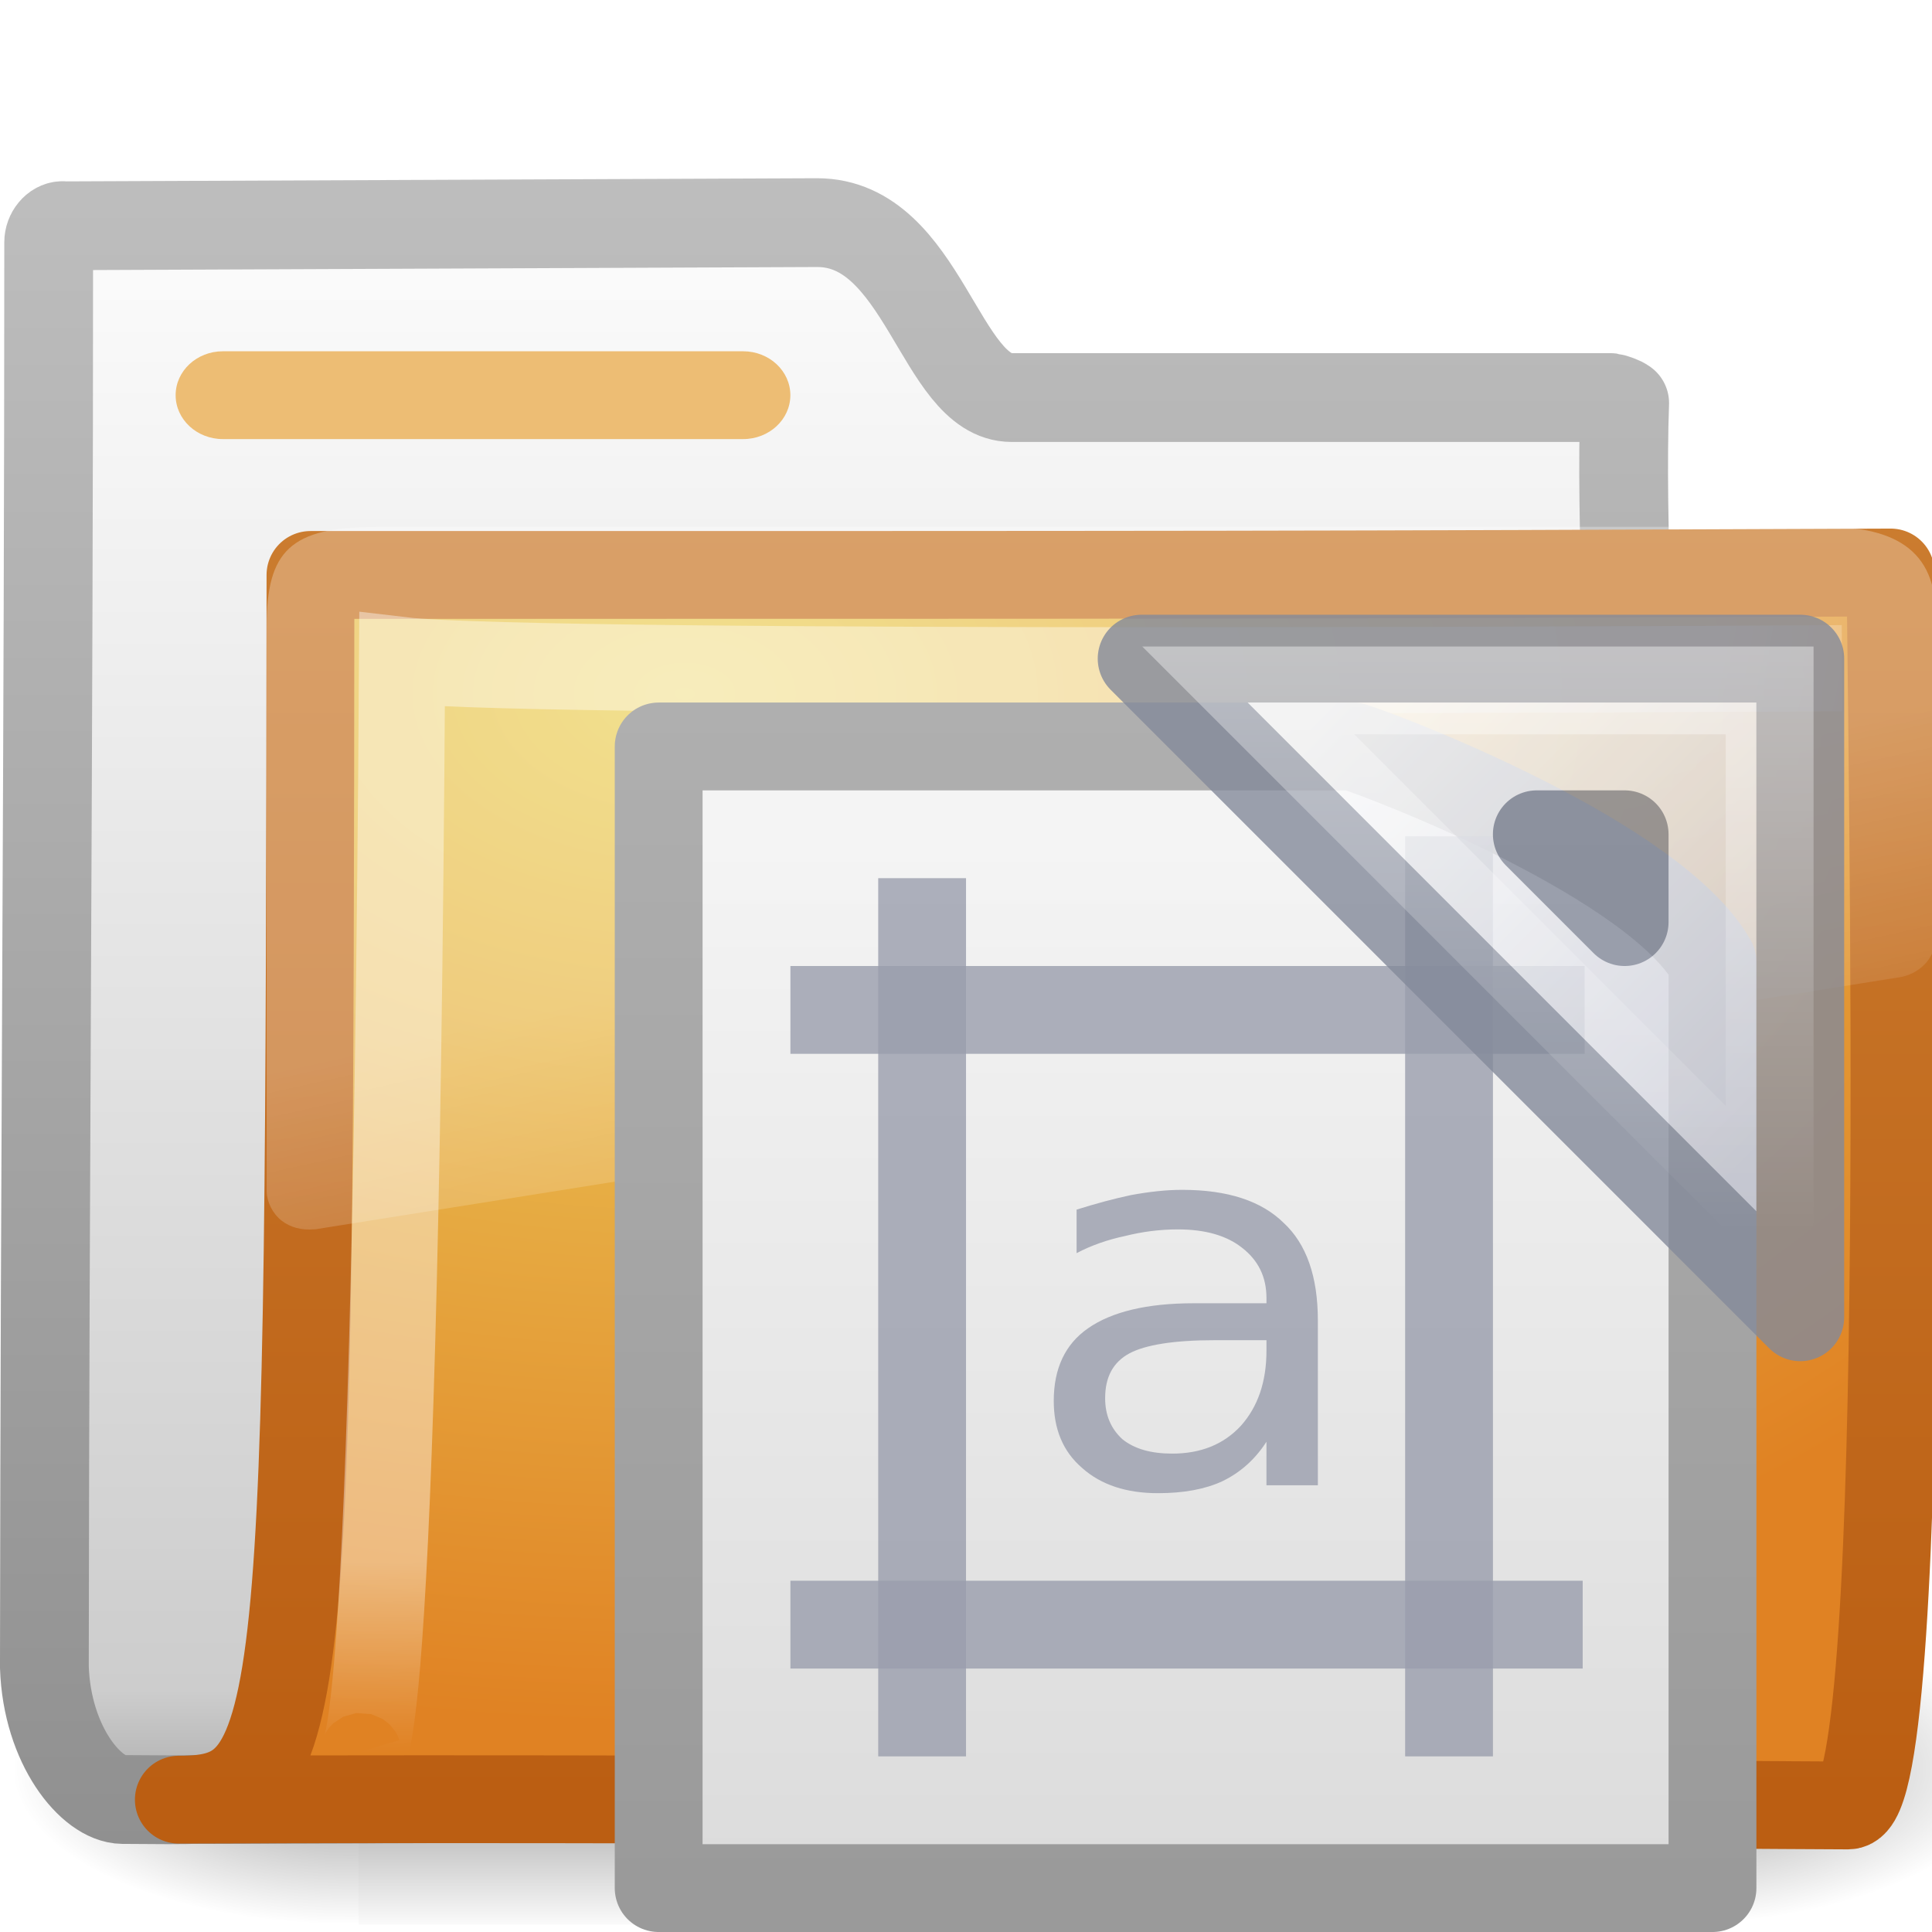
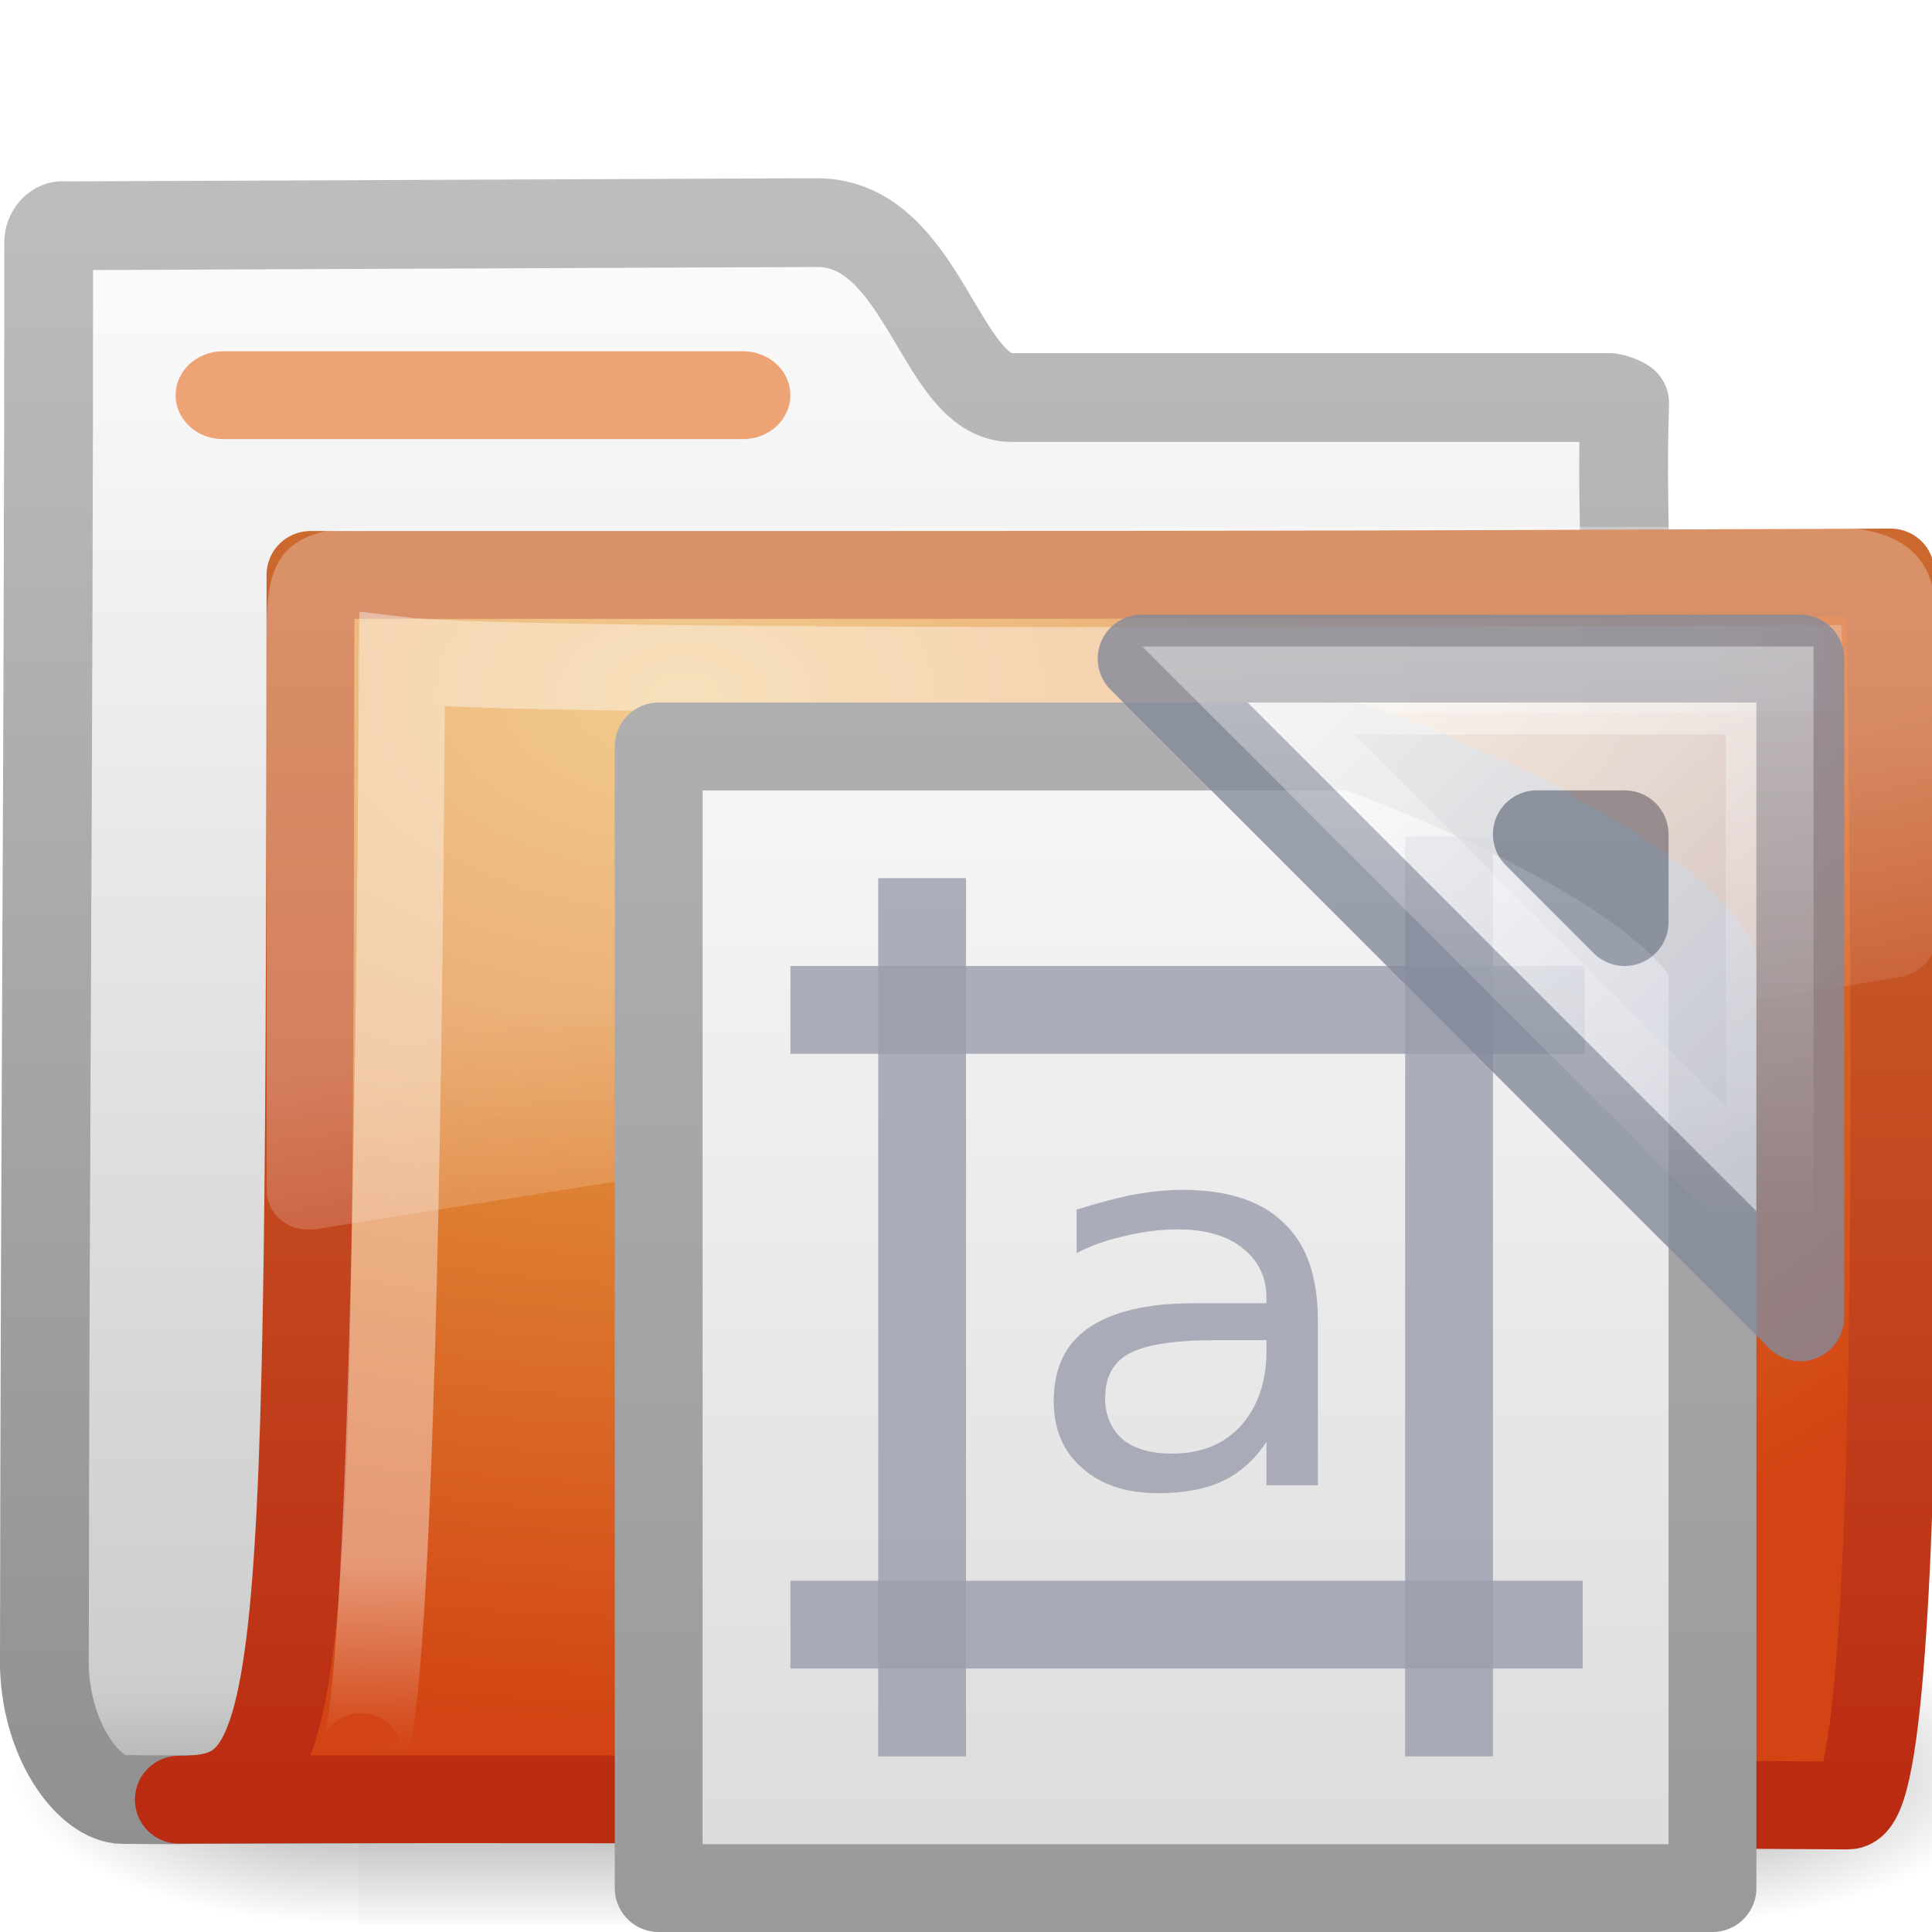
<svg xmlns="http://www.w3.org/2000/svg" xmlns:xlink="http://www.w3.org/1999/xlink" version="1.0" width="22" height="22" id="svg2">
  <defs id="defs4">
    <linearGradient id="linearGradient8265-821-176-38-919-66-249">
      <stop id="stop2687" style="stop-color:#ffffff;stop-opacity:0.275" offset="0" />
      <stop id="stop2689" style="stop-color:#ffffff;stop-opacity:0.078" offset="1" />
    </linearGradient>
    <linearGradient x1="18.031" y1="16.408" x2="20.055" y2="24.628" id="linearGradient3404" xlink:href="#linearGradient8265-821-176-38-919-66-249" gradientUnits="userSpaceOnUse" gradientTransform="matrix(0.4450331,0,0,0.4023652,-16.69887,-15.64618)" />
    <linearGradient id="linearGradient3752">
      <stop id="stop3754" style="stop-color:#ffffff;stop-opacity:1" offset="0" />
      <stop id="stop3760" style="stop-color:#ffffff;stop-opacity:1" offset="0.848" />
      <stop id="stop3756" style="stop-color:#ffffff;stop-opacity:0" offset="1" />
    </linearGradient>
    <radialGradient cx="4.02" cy="5.593" r="10.273" fx="4.02" fy="5.593" id="radialGradient3402" xlink:href="#linearGradient3752" gradientUnits="userSpaceOnUse" gradientTransform="matrix(-0.01680222,1.394281,-1.79662,-0.02165073,-5.365805,-19.33942)" />
-     <linearGradient id="linearGradient3390-178-986-453">
-       <stop id="stop3624" style="stop-color:#bb5e12;stop-opacity:1" offset="0" />
-       <stop id="stop3626" style="stop-color:#cd8033;stop-opacity:1" offset="1" />
-     </linearGradient>
-     <linearGradient x1="9.705" y1="20.882" x2="9.705" y2="4.303" id="linearGradient3400" xlink:href="#linearGradient3390-178-986-453" gradientUnits="userSpaceOnUse" gradientTransform="matrix(0.9945751,0,0,0.9945751,-19.85734,-19.77827)" />
-     <linearGradient id="linearGradient7012-661-145-733-759-865-745-661-970-94">
-       <stop id="stop3618" style="stop-color:#edd563;stop-opacity:1" offset="0" />
-       <stop id="stop3620" style="stop-color:#e08223;stop-opacity:1" offset="1" />
-     </linearGradient>
-     <radialGradient cx="7.819" cy="8.561" r="11.268" fx="7.819" fy="8.561" id="radialGradient3398" xlink:href="#linearGradient7012-661-145-733-759-865-745-661-970-94" gradientUnits="userSpaceOnUse" gradientTransform="matrix(1.689952,0,0,1.043609,-24.96704,-20.53429)" />
+     <linearGradient x1="9.705" y1="20.882" x2="9.705" y2="4.303" id="linearGradient3400" xlink:href="#linearGradient3390-178-986-453-9" gradientUnits="userSpaceOnUse" gradientTransform="matrix(0.9945751,0,0,0.9945751,-19.85734,-19.77827)" />
+     <radialGradient cx="7.819" cy="8.561" r="11.268" fx="7.819" fy="8.561" id="radialGradient3398" xlink:href="#linearGradient7012-661-145-733-759-865-745-661-970-94-4" gradientUnits="userSpaceOnUse" gradientTransform="matrix(1.689952,0,0,1.043609,-24.96704,-20.53429)" />
    <linearGradient id="linearGradient5157">
      <stop id="stop5159" style="stop-color:#c1c1c1;stop-opacity:1" offset="0" />
      <stop id="stop5161" style="stop-color:#909090;stop-opacity:1" offset="1" />
    </linearGradient>
    <linearGradient x1="9.876" y1="2.601" x2="9.876" y2="23.062" id="linearGradient3396" xlink:href="#linearGradient5157" gradientUnits="userSpaceOnUse" gradientTransform="translate(-19.51807,-21.49604)" />
    <linearGradient id="linearGradient11111">
      <stop id="stop11113" style="stop-color:#ffffff;stop-opacity:1" offset="0" />
      <stop id="stop11115" style="stop-color:#cdcdcd;stop-opacity:1" offset="0.91" />
      <stop id="stop11117" style="stop-color:#a1a1a1;stop-opacity:1" offset="1" />
    </linearGradient>
    <linearGradient x1="-28.531" y1="17.956" x2="-28.531" y2="37.503" id="linearGradient3394" xlink:href="#linearGradient11111" gradientUnits="userSpaceOnUse" gradientTransform="translate(14.85993,-35.99737)" />
    <radialGradient cx="605.714" cy="486.648" r="117.143" fx="605.714" fy="486.648" id="radialGradient3392" xlink:href="#linearGradient5060" gradientUnits="userSpaceOnUse" gradientTransform="matrix(-2.774389,0,0,1.969706,112.7623,-872.8854)" />
    <linearGradient id="linearGradient5060">
      <stop id="stop5062" style="stop-color:#000000;stop-opacity:1" offset="0" />
      <stop id="stop5064" style="stop-color:#000000;stop-opacity:0" offset="1" />
    </linearGradient>
    <radialGradient cx="605.714" cy="486.648" r="117.143" fx="605.714" fy="486.648" id="radialGradient3390" xlink:href="#linearGradient5060" gradientUnits="userSpaceOnUse" gradientTransform="matrix(2.774389,0,0,1.969706,-1976.262,-872.8854)" />
    <linearGradient id="linearGradient5048">
      <stop id="stop5050" style="stop-color:#000000;stop-opacity:0" offset="0" />
      <stop id="stop5056" style="stop-color:#000000;stop-opacity:1" offset="0.5" />
      <stop id="stop5052" style="stop-color:#000000;stop-opacity:0" offset="1" />
    </linearGradient>
    <linearGradient x1="302.857" y1="366.648" x2="302.857" y2="609.505" id="linearGradient3388" xlink:href="#linearGradient5048" gradientUnits="userSpaceOnUse" gradientTransform="matrix(2.774389,0,0,1.969706,-1892.179,-872.8854)" />
    <linearGradient x1="45.094" y1="18.404" x2="45.094" y2="31.781" id="linearGradient3032" xlink:href="#linearGradient3428-8" gradientUnits="userSpaceOnUse" gradientTransform="matrix(0.5,0,0,0.5,-21.6994,-21.33693)" />
    <linearGradient id="linearGradient3428-8">
      <stop id="stop3430" style="stop-color:#ffffff;stop-opacity:1" offset="0" />
      <stop id="stop3432" style="stop-color:#ffffff;stop-opacity:0" offset="1" />
    </linearGradient>
    <linearGradient x1="33.877" y1="19.948" x2="44.119" y2="30.191" id="linearGradient3418" xlink:href="#linearGradient3412" gradientUnits="userSpaceOnUse" />
    <linearGradient id="linearGradient3412">
      <stop id="stop3414" style="stop-color:#fcfcfc;stop-opacity:1" offset="0" />
      <stop id="stop3416" style="stop-color:#cbcdd9;stop-opacity:1" offset="1" />
    </linearGradient>
    <linearGradient id="linearGradient3600">
      <stop id="stop3602" style="stop-color:#f4f4f4;stop-opacity:1" offset="0" />
      <stop id="stop3604" style="stop-color:#dbdbdb;stop-opacity:1" offset="1" />
    </linearGradient>
    <linearGradient id="linearGradient3104">
      <stop id="stop3106" style="stop-color:#9a9a9a;stop-opacity:1" offset="0" />
      <stop id="stop3108" style="stop-color:#afafaf;stop-opacity:1" offset="1" />
    </linearGradient>
    <linearGradient x1="25.132" y1="6.729" x2="25.132" y2="47.013" id="linearGradient2928" xlink:href="#linearGradient3600" gradientUnits="userSpaceOnUse" gradientTransform="matrix(0.3285713,0,0,0.3000008,-14.19008,-11.94609)" />
    <linearGradient x1="-51.786" y1="50.786" x2="-51.786" y2="2.906" id="linearGradient2930" xlink:href="#linearGradient3104" gradientUnits="userSpaceOnUse" gradientTransform="matrix(0.2653203,0,0,0.2807561,5.330423,-12.28044)" />
+     <linearGradient id="linearGradient7012-661-145-733-759-865-745-661-970-94-4">
+       <stop id="stop3618-8" style="stop-color:#edb763;stop-opacity:1" offset="0" />
+       <stop id="stop3270" style="stop-color:#de7f32;stop-opacity:1" offset="0.5" />
+       <stop id="stop3620-8" style="stop-color:#d24413;stop-opacity:1" offset="1" />
+     </linearGradient>
+     <linearGradient id="linearGradient3390-178-986-453-9">
+       <stop id="stop3624-7" style="stop-color:#bb2b12;stop-opacity:1" offset="0" />
+       <stop id="stop3626-7" style="stop-color:#cd7233;stop-opacity:1" offset="1" />
+     </linearGradient>
  </defs>
  <g transform="translate(0,-2)" id="layer1">
    <g id="g2902">
      <g transform="translate(0.03630422,-1.2165904e-7)" id="g2589">
        <g transform="translate(19.51807,21.49604)" id="g3377">
          <g transform="matrix(0.5459263,0,0,0.5168524,-20.52011,-22.07422)" id="g3490" style="stroke-width:1.883;stroke-miterlimit:4;stroke-dasharray:none">
            <g transform="matrix(0.02165152,0,0,0.01485743,43.0076,42.68539)" id="g5022" style="stroke-width:104.962;stroke-miterlimit:4;stroke-dasharray:none;display:inline">
              <rect width="1262.665" height="467.587" x="-1559.252" y="-150.697" id="rect2527" style="opacity:0.402;fill:url(#linearGradient3388);fill-opacity:1;fill-rule:nonzero;stroke:none;stroke-width:104.962;marker:none;visibility:visible;display:inline;overflow:visible" />
              <path d="m -304.248,-150.68 c 0,0 0,478.331 0,478.331 142.874,0.9 345.4,-107.17 345.4,-239.196 0,-132.027 -159.437,-239.135 -345.4,-239.135 z" id="path2529" style="opacity:0.402;fill:url(#radialGradient3390);fill-opacity:1;fill-rule:nonzero;stroke:none;stroke-width:104.962;marker:none;visibility:visible;display:inline;overflow:visible" />
              <path d="m -1559.252,-150.68 c 0,0 0,478.331 0,478.331 -142.874,0.9 -345.4,-107.17 -345.4,-239.196 0,-132.027 159.437,-239.135 345.4,-239.135 z" id="path2531" style="opacity:0.402;fill:url(#radialGradient3392);fill-opacity:1;fill-rule:nonzero;stroke:none;stroke-width:104.962;marker:none;visibility:visible;display:inline;overflow:visible" />
            </g>
          </g>
          <path d="m -18.841,-16.927 c -0.086,0 -0.159,0.093 -0.159,0.189 0,5.869 -0.043,10.244 -0.049,16.225 0.029,0.895 0.537,1.505 0.89,1.508 1.013,0.009 0.539,-0.004 1.049,0 6.47,-0.016 11.579,-0.078 18.049,-0.094 0.054,0.007 -1.477,-0.108 -1.462,-1.445 -0.117,-6.104 -0.626,-11.727 -0.531,-14.362 -0.028,-0.024 -0.12,-0.057 -0.161,-0.063 l -6.82,0 c -0.815,0 -1.002,-1.992 -2.214,-1.992 l -8.591,0.036 z" id="path3496" style="fill:url(#linearGradient3394);fill-opacity:1;stroke:url(#linearGradient3396);stroke-width:1.011;stroke-linecap:round;stroke-linejoin:round;stroke-miterlimit:4;stroke-opacity:1;stroke-dasharray:none;display:inline" />
          <path d="m -16.019,-12.949 c 10.57,0 11.03,4.63e-4 17.994,-0.028 0,1.57 0.258,14.04 -0.484,14.04 -0.714,0 -12.046,-0.094 -19.009,-0.066 1.472,0 1.487,-0.851 1.499,-13.946 z" id="path3498" style="fill:url(#radialGradient3398);fill-opacity:1;stroke:url(#linearGradient3400);stroke-width:1;stroke-linecap:round;stroke-linejoin:round;stroke-miterlimit:4;stroke-opacity:1;stroke-dasharray:none;display:inline" />
          <path d="m 1.421,-11.887 c 0,0 -14.832,0.094 -16.397,-0.092 -0.083,13.829 -0.501,12.439 -0.501,12.439" id="path3211" style="opacity:0.4;fill:none;stroke:url(#radialGradient3402);stroke-width:0.981;stroke-linecap:butt;stroke-linejoin:miter;stroke-miterlimit:4;stroke-opacity:1;stroke-dasharray:none;display:inline" />
          <path d="m -15.266,-13.496 c -0.983,0 -1.252,0.274 -1.252,1.132 l 0,6.438 c 0.003,0.115 0.066,0.246 0.167,0.327 0.101,0.08 0.23,0.114 0.375,0.101 0.005,1.07e-4 0.009,1.07e-4 0.014,0 L 2.065,-8.366 c 0.232,-0.033 0.414,-0.215 0.417,-0.428 l 0,-3.571 c 0.06,-0.857 -0.448,-1.132 -1.252,-1.132 l -16.497,0 z" id="path2608" style="fill:url(#linearGradient3404);fill-opacity:1;fill-rule:evenodd;stroke:none" />
          <path d="m -12.054,-10.996 7.906,0 c 0.462,0.146 3.446,1.304 4.094,2.453 l 0,10.547 -12,0 0,-13 z" id="rect2594" style="fill:url(#linearGradient2928);fill-opacity:1;stroke:url(#linearGradient2930);stroke-width:1;stroke-linecap:butt;stroke-linejoin:round;stroke-miterlimit:4;stroke-opacity:1;stroke-dasharray:none;stroke-dashoffset:0;display:inline" />
          <path d="m -3.054,-9.973 0,10.477" id="path3449" style="opacity:0.8;fill:none;stroke:#9a9eac;stroke-width:1;stroke-linecap:butt;stroke-linejoin:miter;stroke-miterlimit:4;stroke-opacity:1;stroke-dasharray:none" />
          <path d="m -1.51,-7.996 -9.044,0" id="path3453" style="opacity:0.8;fill:none;stroke:#9a9eac;stroke-width:1;stroke-linecap:butt;stroke-linejoin:miter;stroke-miterlimit:4;stroke-opacity:1;stroke-dasharray:none" />
          <g transform="matrix(0.5,0,0,0.5,-21.80438,-21.24604)" id="g3553" style="stroke-width:2;stroke-miterlimit:4;stroke-dasharray:none">
            <path d="m 30.5,18.5 15,15 0,-15 -15,0 z m 9,4 2,0 0,2 -2,-2 z" id="path3410" style="opacity:0.8;fill:url(#linearGradient3418);fill-opacity:1;fill-rule:evenodd;stroke:#83899a;stroke-width:2;stroke-linecap:butt;stroke-linejoin:round;stroke-miterlimit:4;stroke-opacity:1;stroke-dasharray:none" />
          </g>
          <path d="m -9.054,-9.496 0,10" id="path3447" style="opacity:0.8;fill:none;stroke:#9a9eac;stroke-width:1;stroke-linecap:butt;stroke-linejoin:miter;stroke-miterlimit:4;stroke-opacity:1;stroke-dasharray:none" />
          <path d="m -1.532,-0.996 -9.022,0" id="path3451" style="opacity:0.8;fill:none;stroke:#9a9eac;stroke-width:1;stroke-linecap:butt;stroke-linejoin:miter;stroke-miterlimit:4;stroke-opacity:1;stroke-dasharray:none" />
          <text x="-7.636" y="-2.685" transform="scale(1.04041,0.9611598)" id="text3455" xml:space="preserve" style="font-size:6.242px;font-style:normal;font-weight:normal;opacity:0.8;fill:#9a9eac;fill-opacity:1;stroke:none;font-family:Bitstream Vera Sans">
            <tspan x="-7.636" y="-2.685" id="tspan3457" style="font-size:6.242px">a</tspan>
          </text>
          <path d="m -5.34,-11.634 5.937,5.938 0,-5.938 -5.937,0 z" id="path3424" style="opacity:0.4;fill:none;stroke:url(#linearGradient3032);stroke-width:1;stroke-linecap:butt;stroke-linejoin:miter;stroke-miterlimit:4;stroke-opacity:1;stroke-dasharray:none" />
        </g>
      </g>
-       <rect width="7" height="1" rx="0.538" ry="0.5" x="2" y="6" id="rect2545" style="fill:#edbd74;fill-opacity:1;fill-rule:nonzero;stroke:none;stroke-width:1;marker:none;visibility:visible;display:block;overflow:visible;enable-background:accumulate" />
+       <rect width="7" height="1" rx="0.538" ry="0.5" x="2" y="6" id="rect2545" style="fill:#eda374;fill-opacity:1;fill-rule:nonzero;stroke:none;stroke-width:1;marker:none;visibility:visible;display:block;overflow:visible;enable-background:accumulate" />
    </g>
  </g>
</svg>
